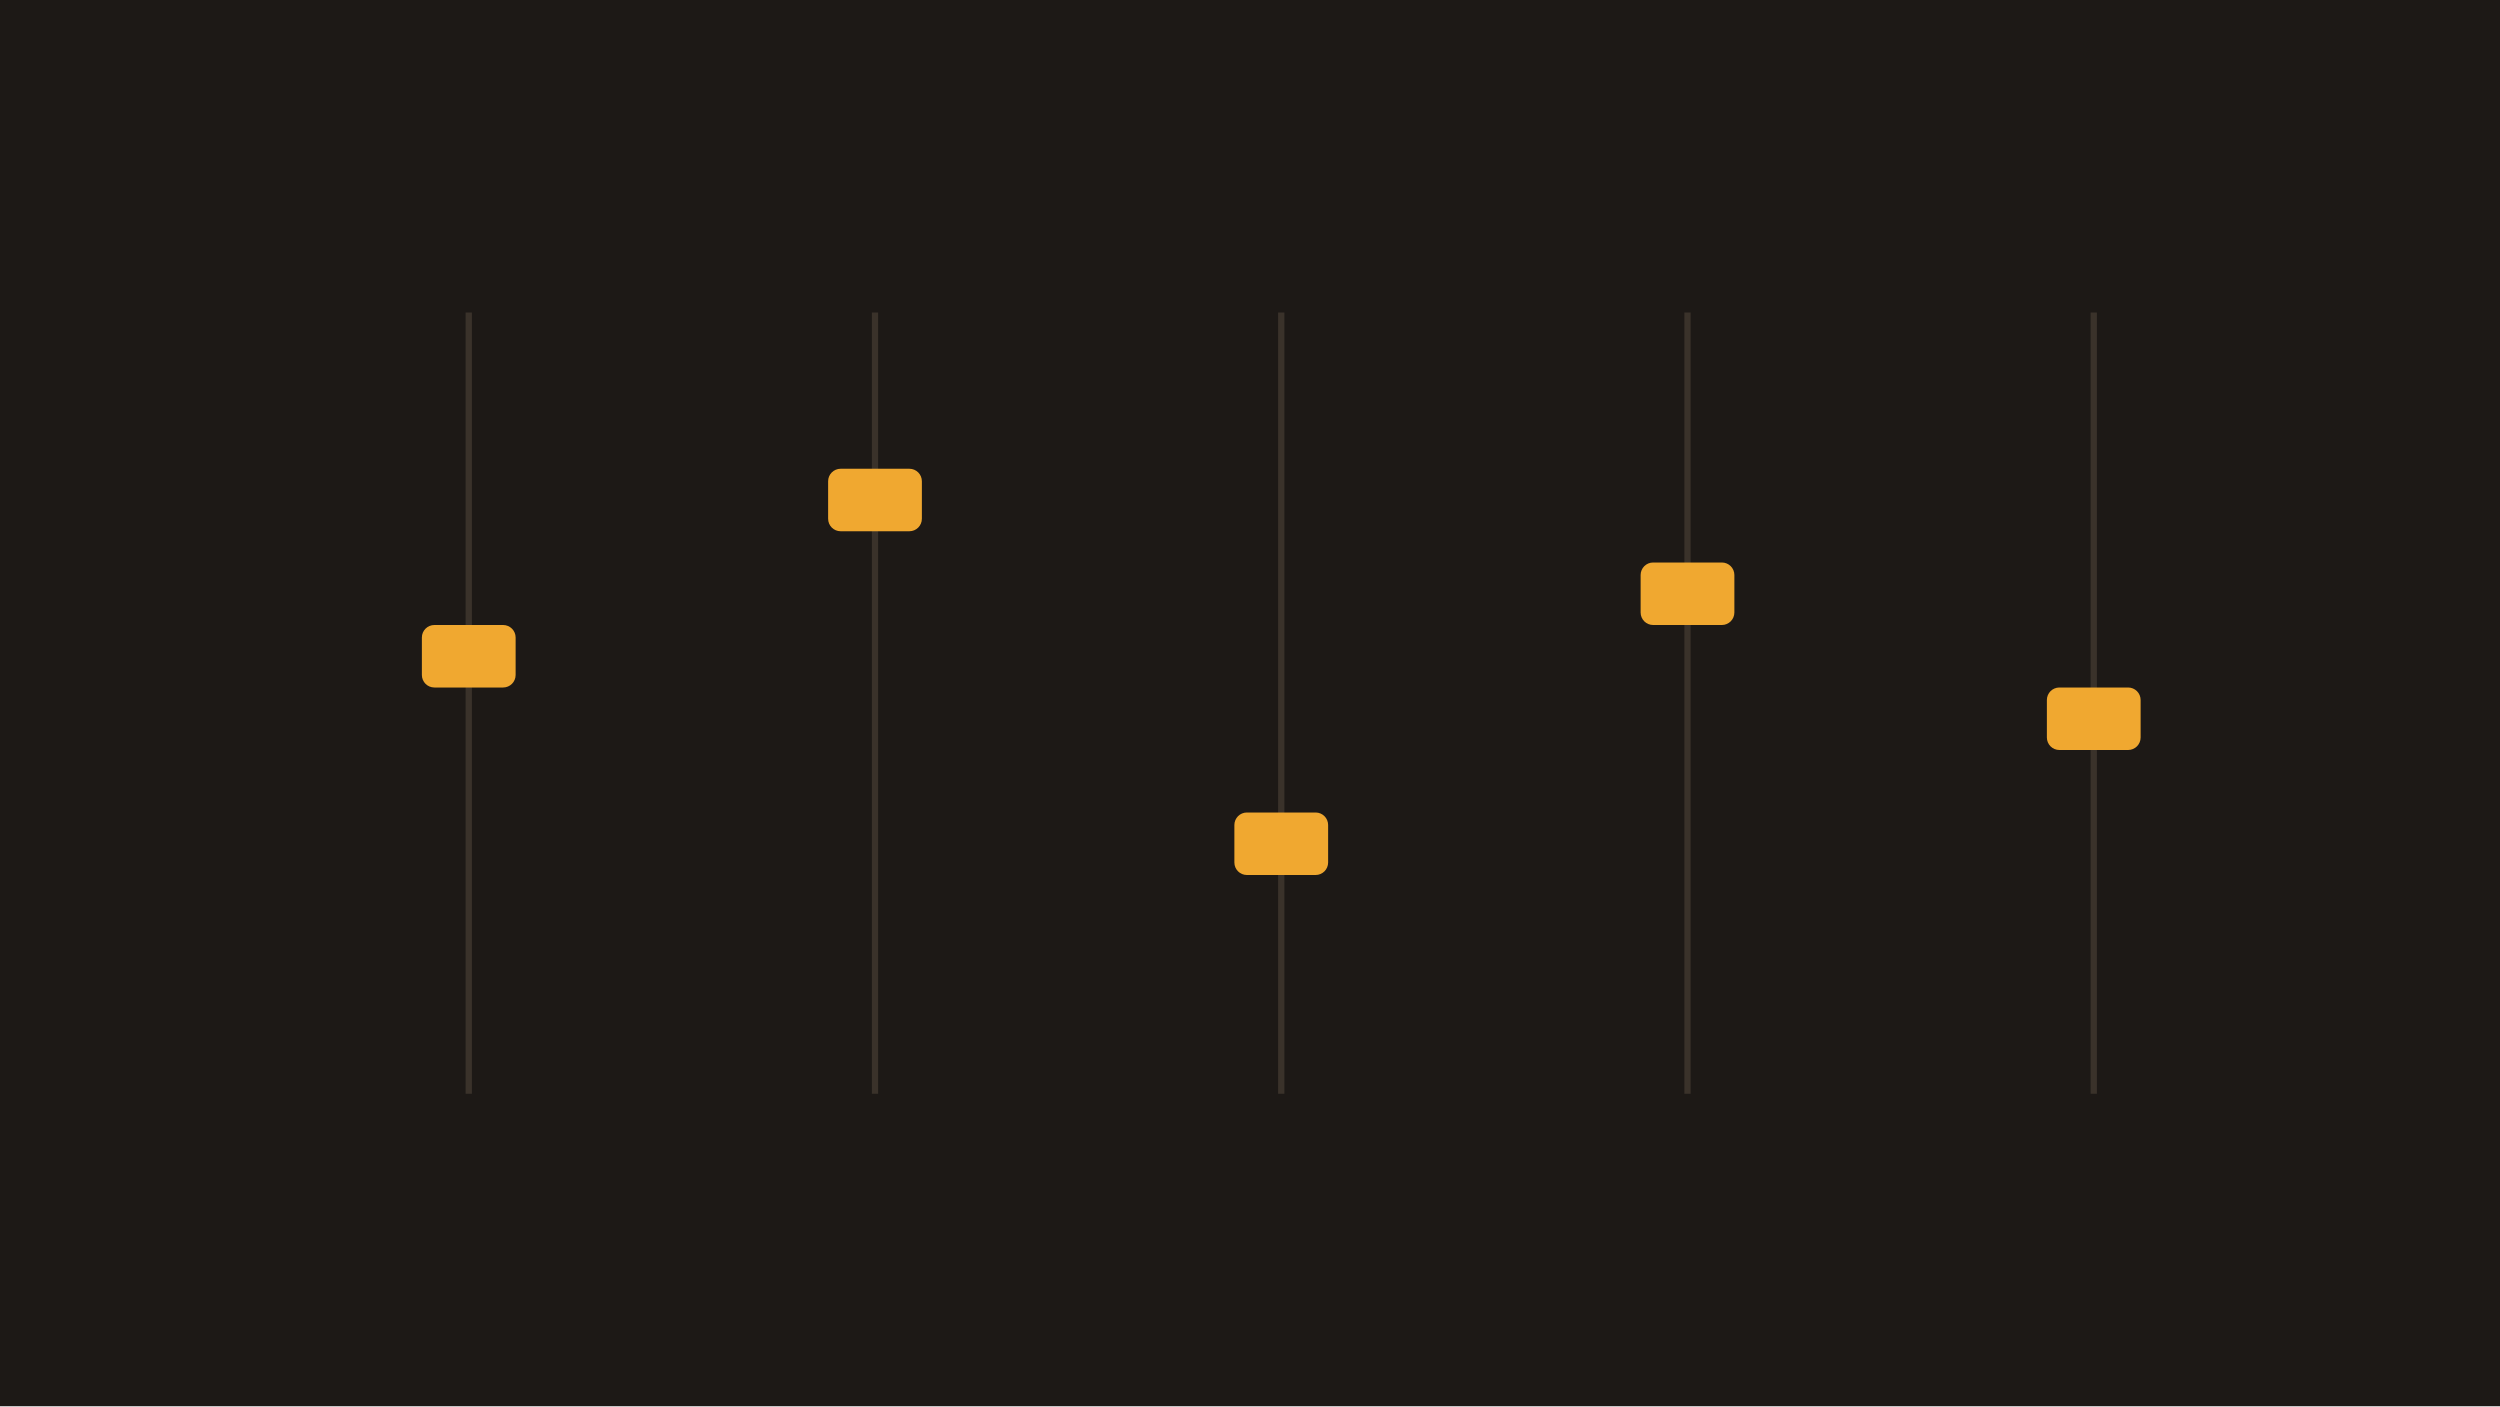
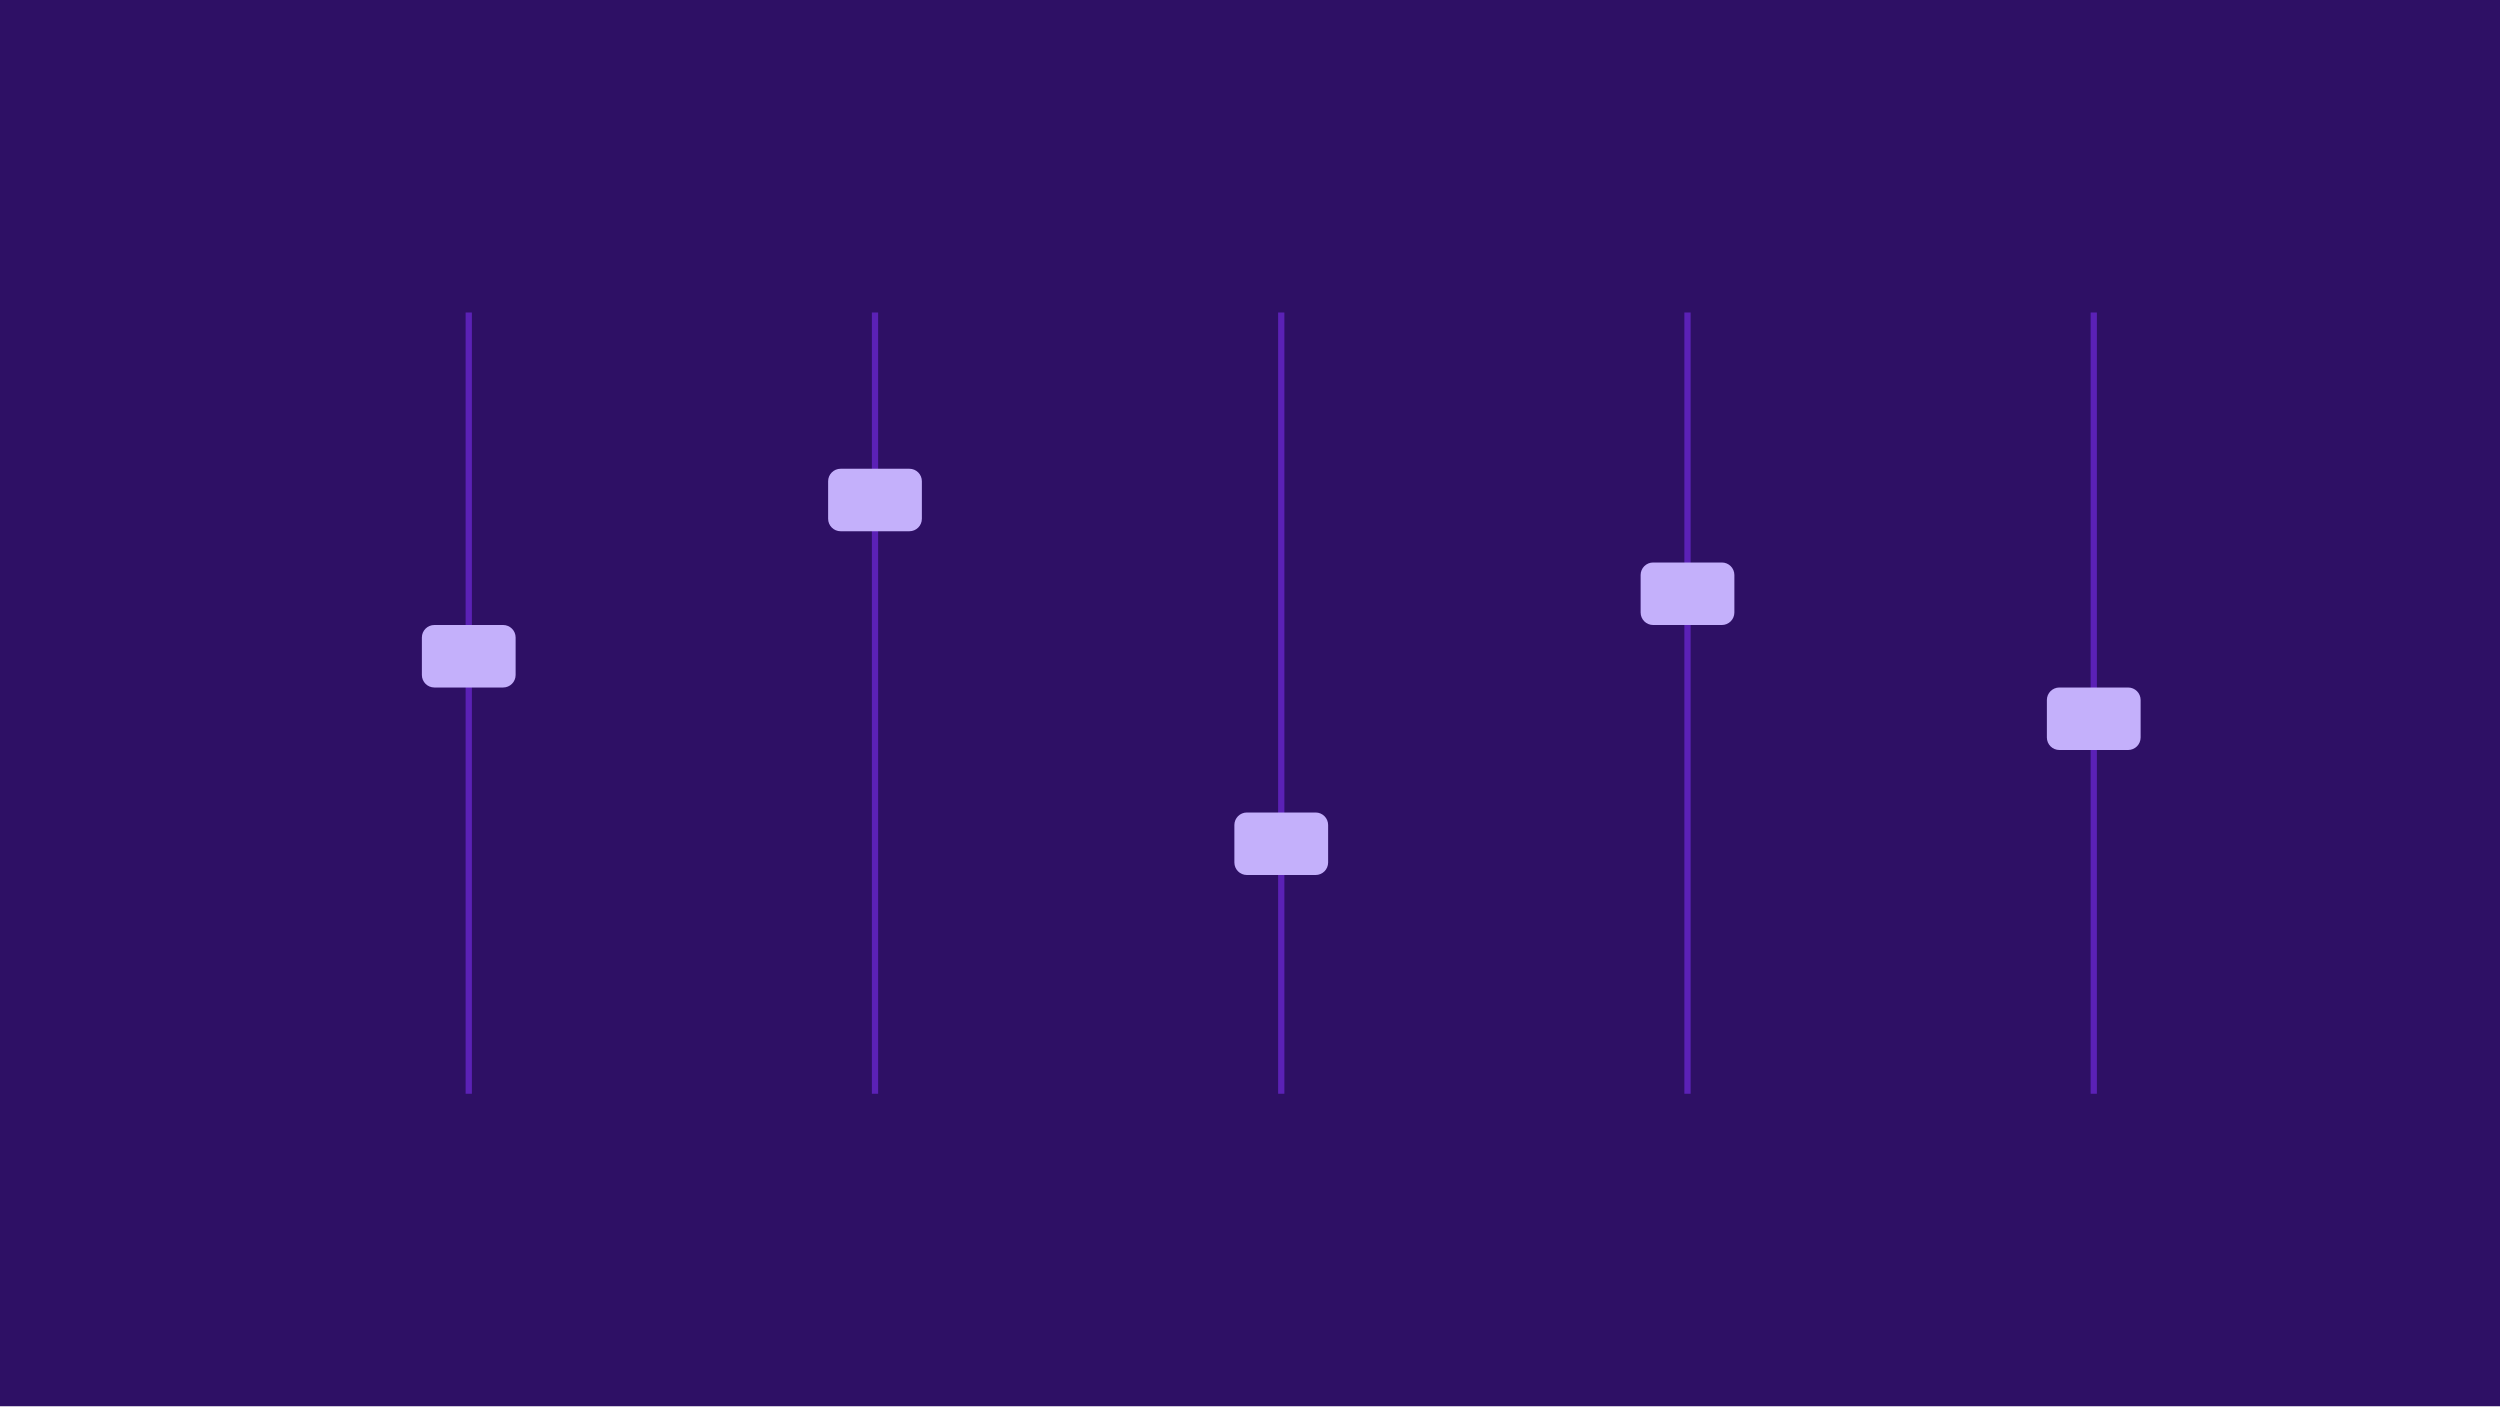
<svg xmlns="http://www.w3.org/2000/svg" width="800" height="450" viewBox="0 0 800 450">
-   <rect width="800" height="450" fill="#1d1916" />
-   <g stroke="#3a322a" stroke-width="2">
+   <rect width="800" height="450" fill="#2e1065" />
+   <g stroke="#5b21b6" stroke-width="2">
    <line x1="150" y1="100" x2="150" y2="350" />
    <line x1="280" y1="100" x2="280" y2="350" />
    <line x1="410" y1="100" x2="410" y2="350" />
    <line x1="540" y1="100" x2="540" y2="350" />
    <line x1="670" y1="100" x2="670" y2="350" />
  </g>
-   <g fill="#f0a830">
+   <g fill="#c4b0fb">
    <rect x="135" y="200" width="30" height="20" rx="4" />
    <rect x="265" y="150" width="30" height="20" rx="4" />
    <rect x="395" y="260" width="30" height="20" rx="4" />
    <rect x="525" y="180" width="30" height="20" rx="4" />
    <rect x="655" y="220" width="30" height="20" rx="4" />
  </g>
</svg>
